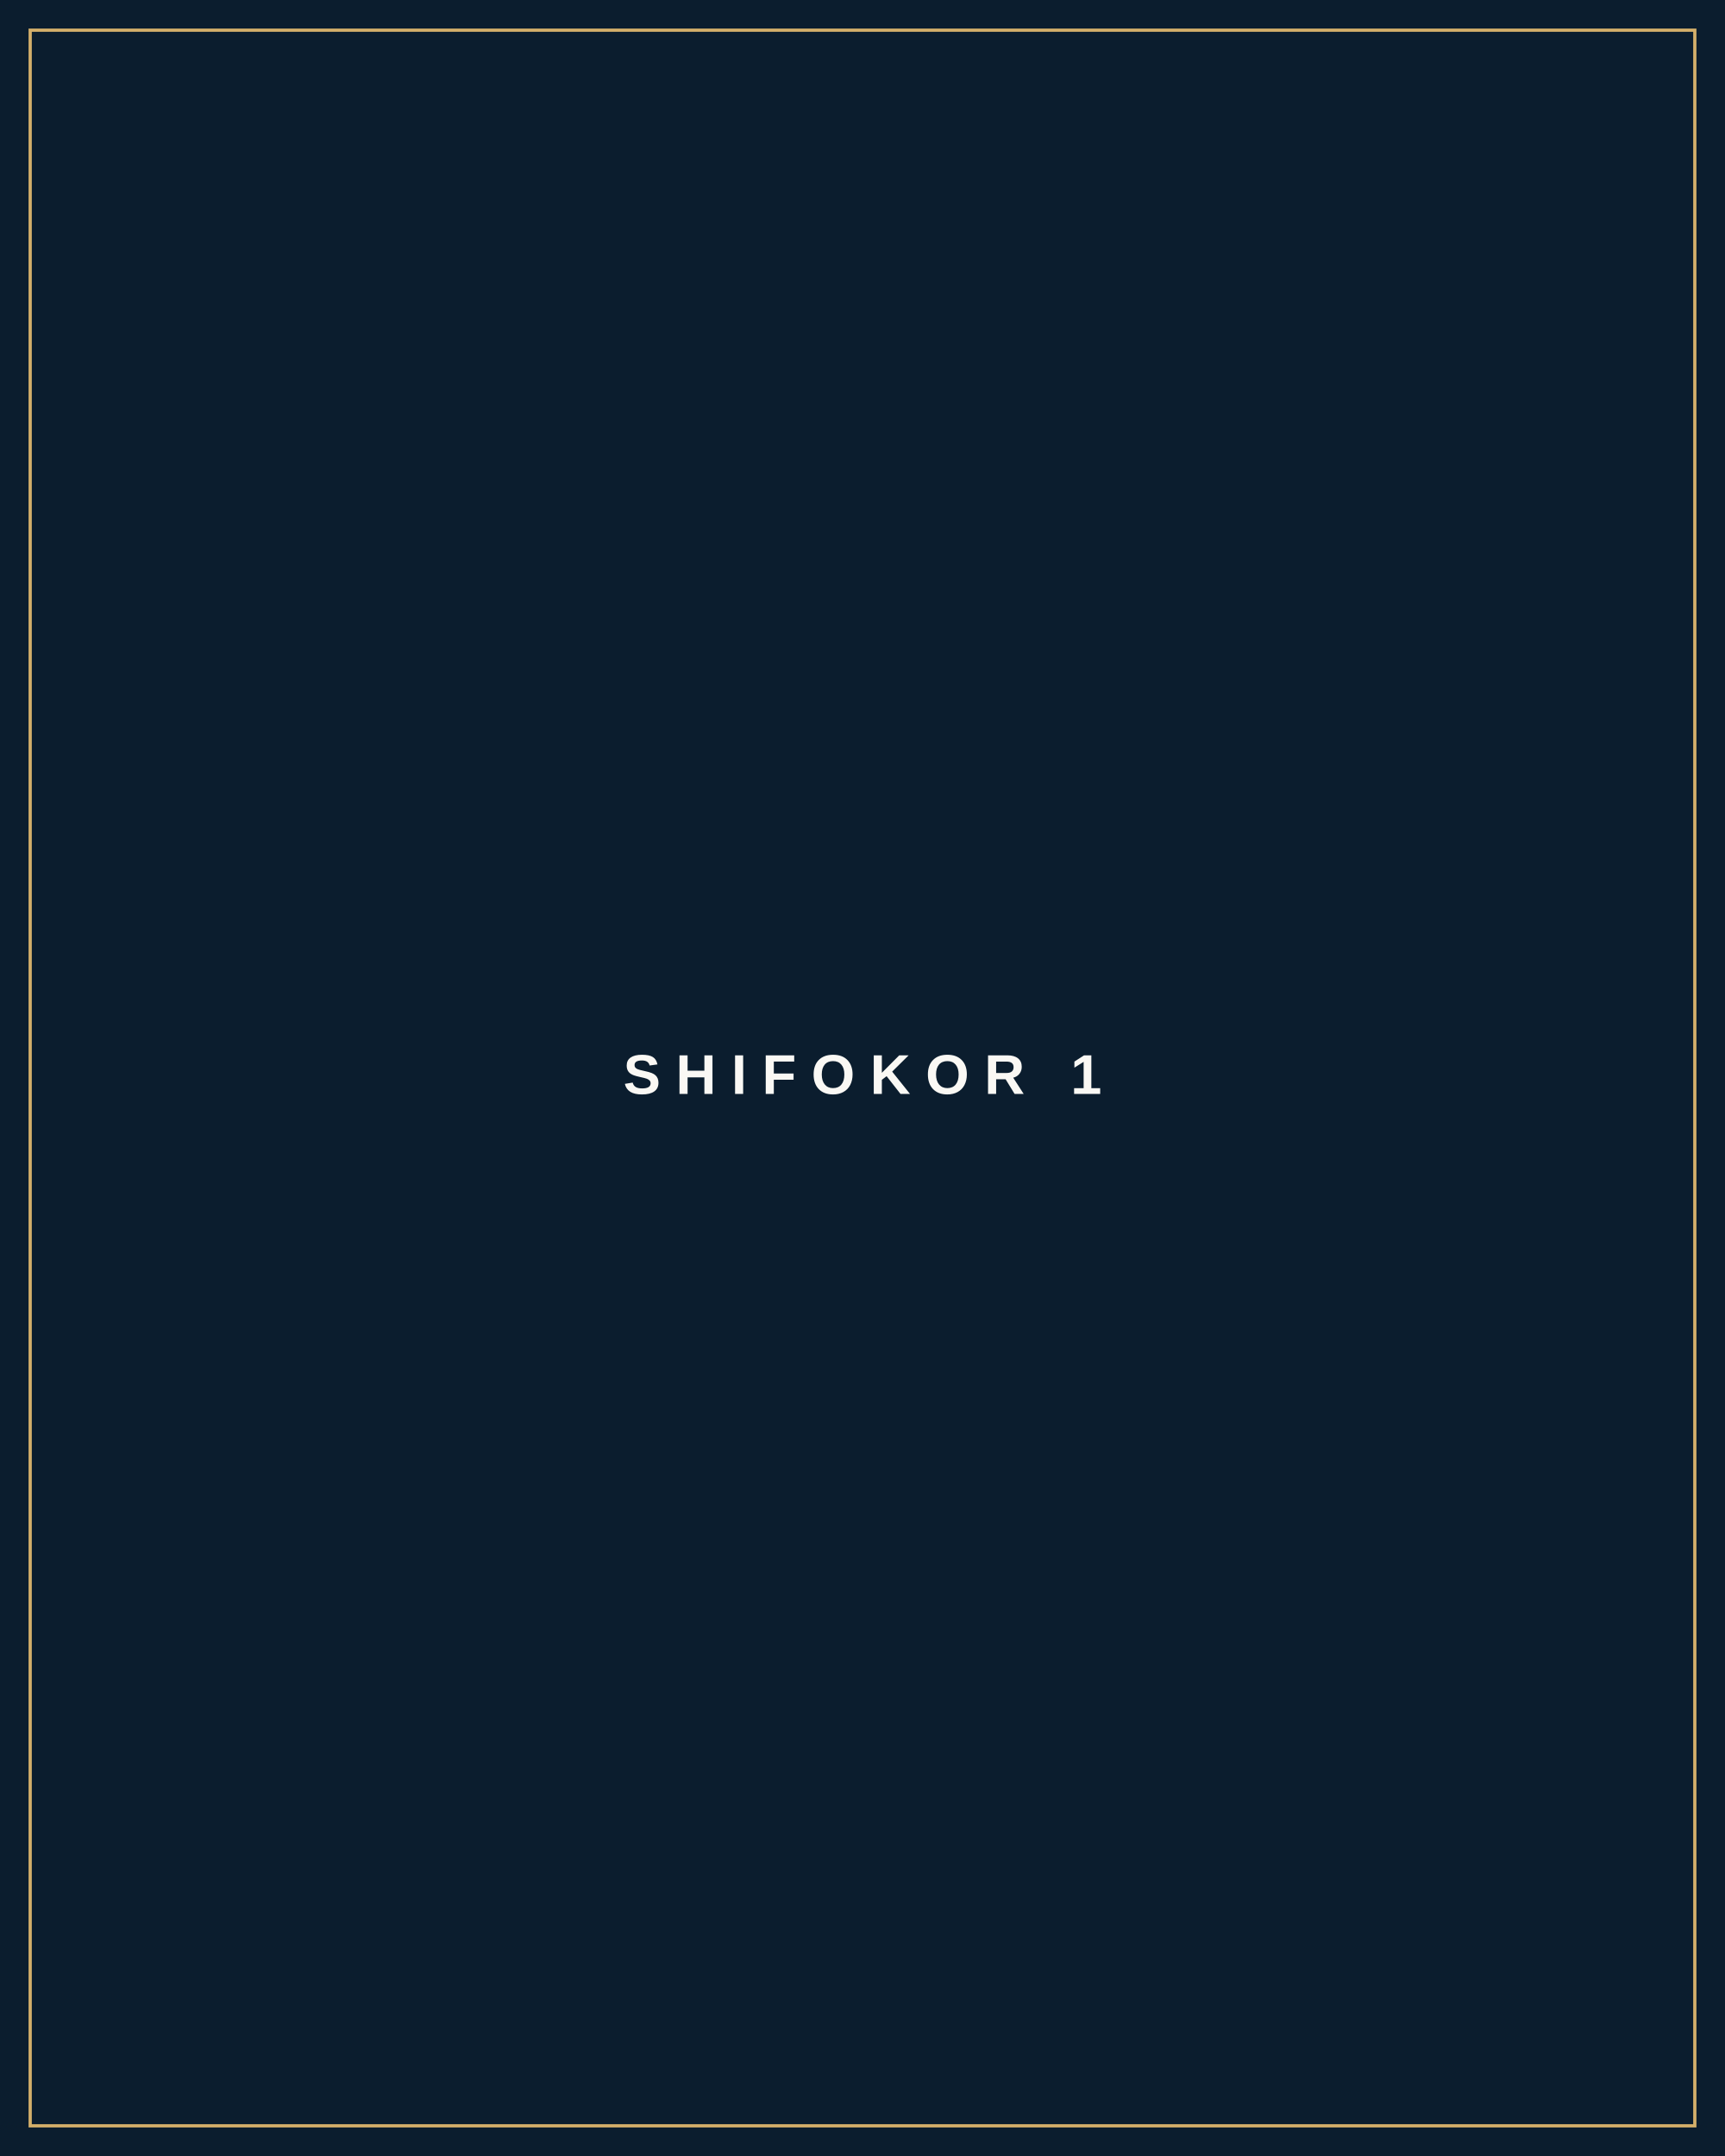
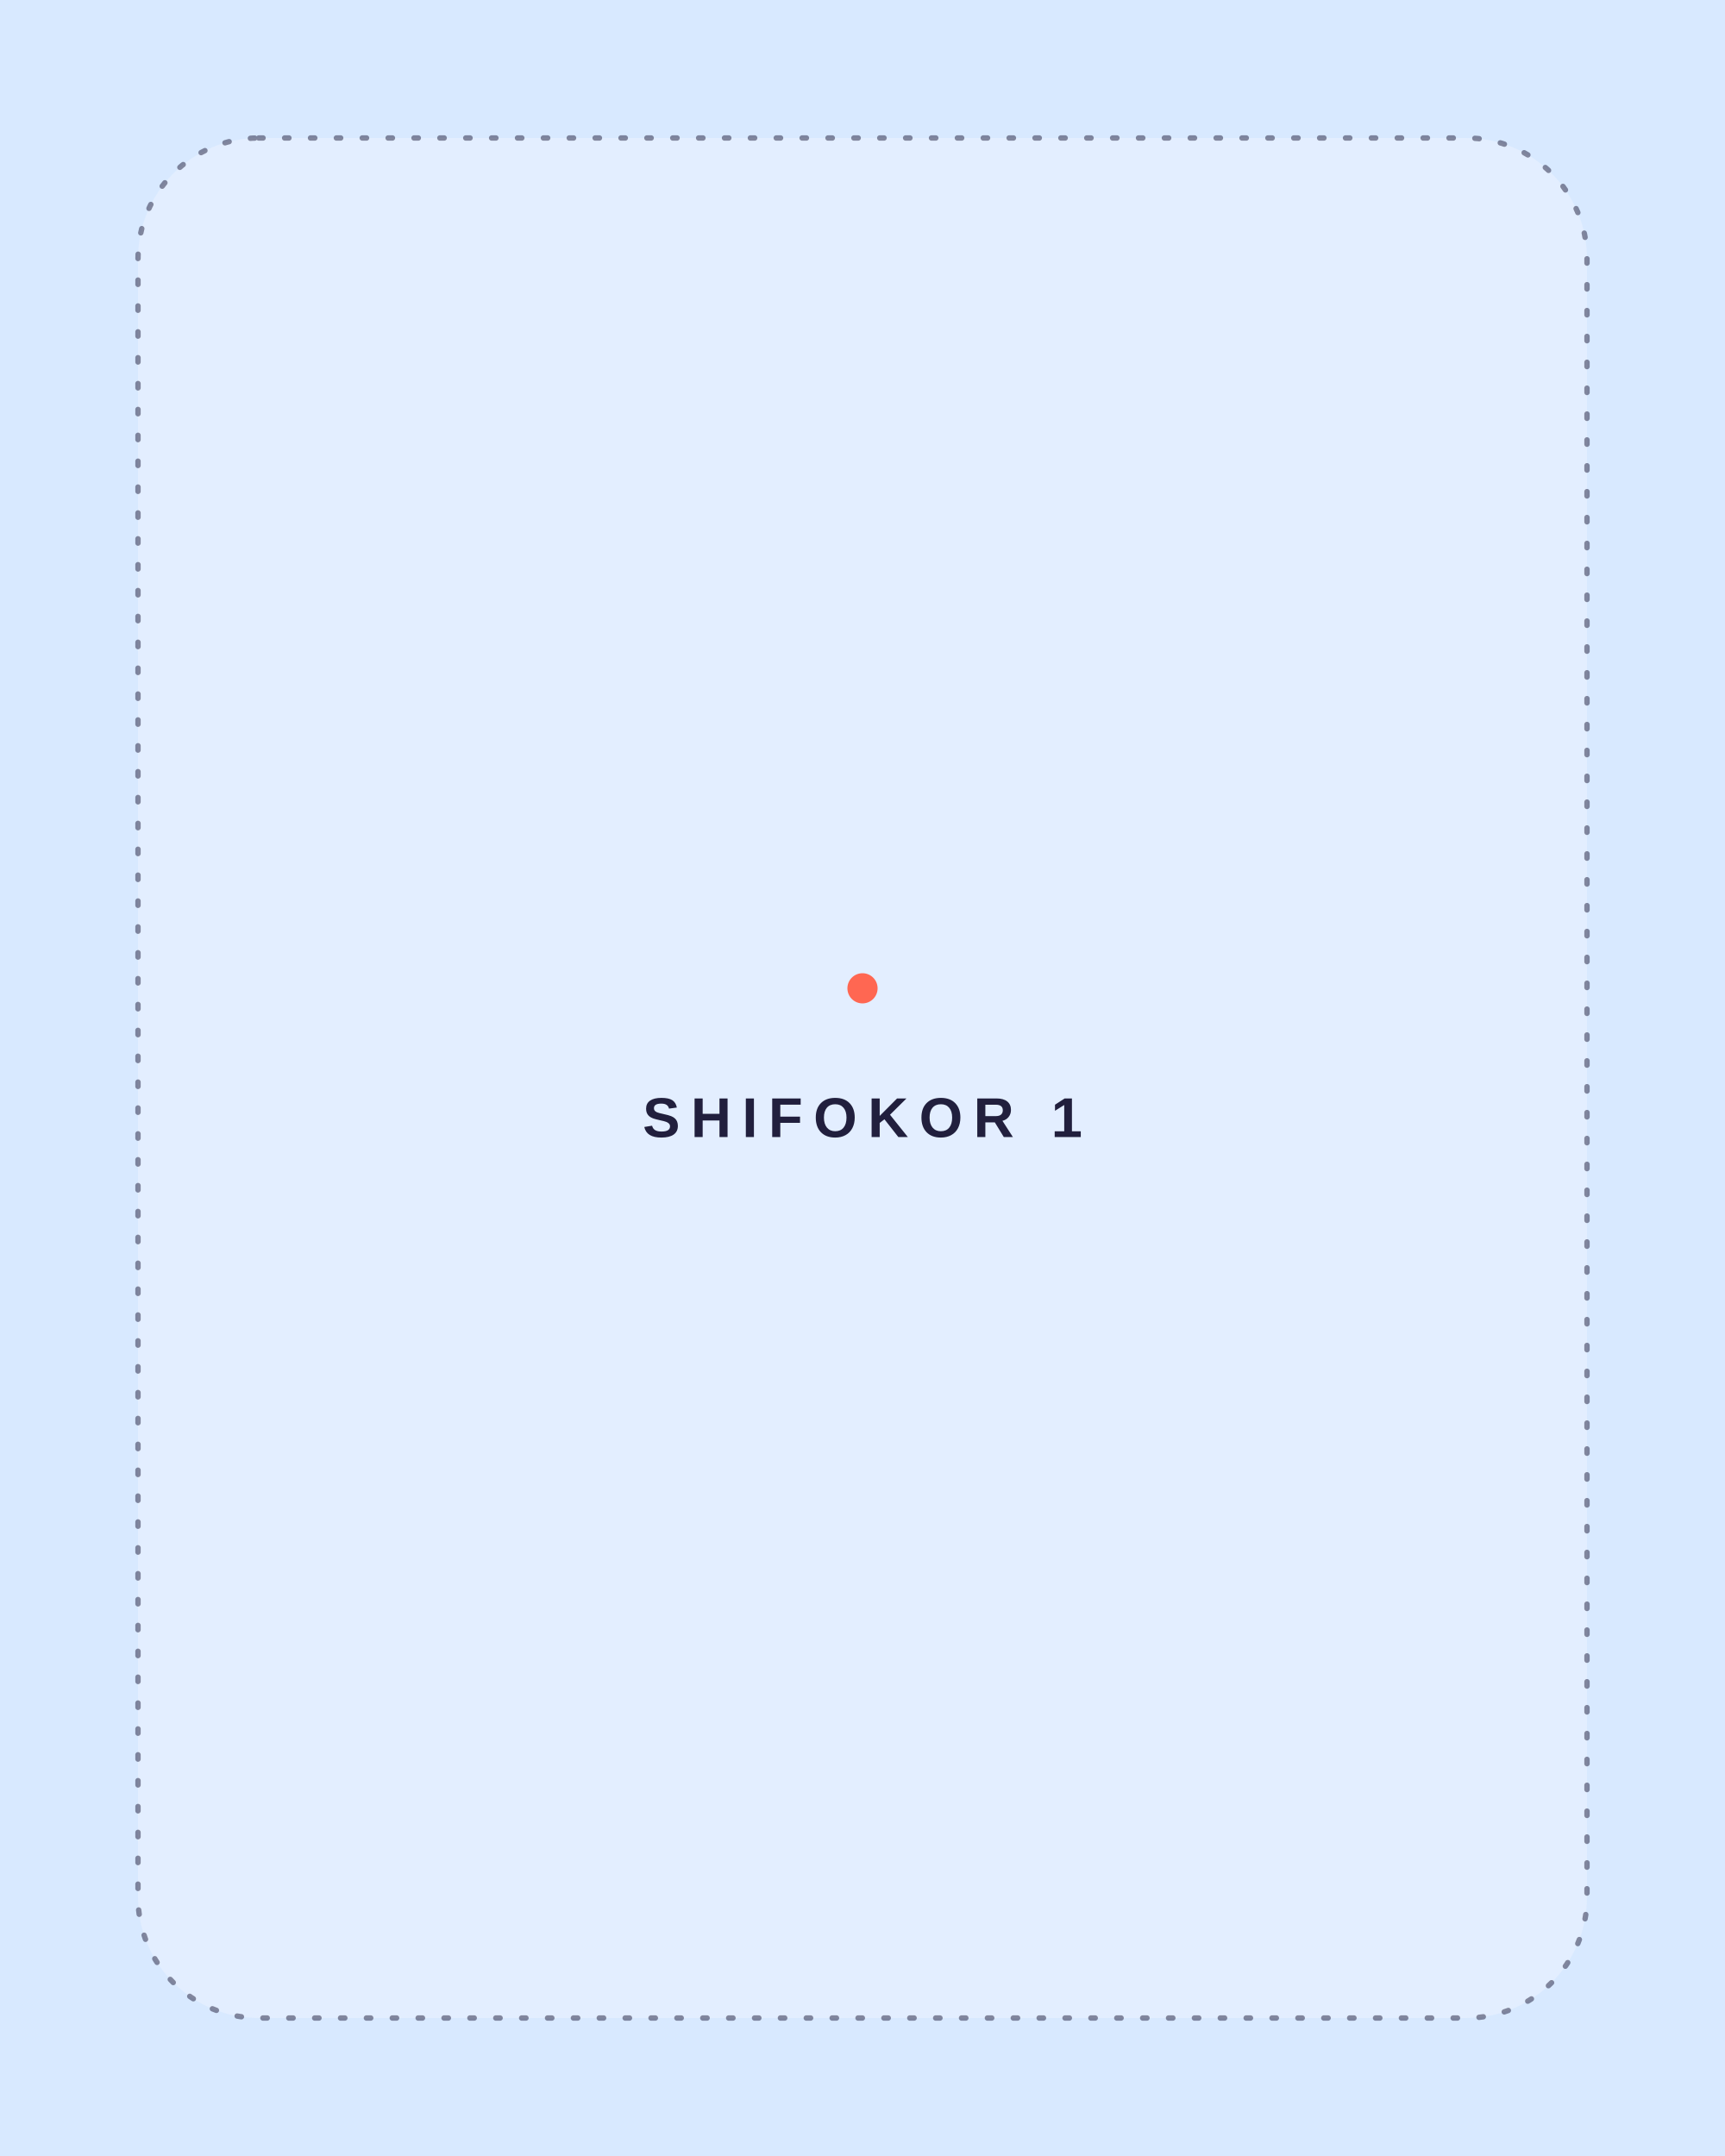
<svg xmlns="http://www.w3.org/2000/svg" width="800" height="1000" viewBox="0 0 800 1000">
-   <rect width="800" height="1000" fill="#0B1D2E" />
-   <rect x="14" y="14" width="772" height="972" fill="none" stroke="#D4AF6A" stroke-width="1.5" />
-   <text x="50%" y="50%" text-anchor="middle" dominant-baseline="middle" fill="#FAF8F4" font-family="Arial, Helvetica, sans-serif" font-size="26" font-weight="700" letter-spacing="7">SHIFOKOR 1</text>
+   <rect width="800" height="1000" fill="#D8E9FF" />
+   <rect x="64" y="64" width="672" height="872" rx="56" fill="#F6F7FE" opacity="0.35" />
+   <rect x="64" y="64" width="672" height="872" rx="56" fill="none" stroke="#211F3D" stroke-opacity="0.5" stroke-width="2.5" stroke-dasharray="2 10" stroke-linecap="round" />
+   <circle cx="400" cy="458.4" r="7" fill="#FF6752" />
+   <text x="50%" y="52%" text-anchor="middle" dominant-baseline="middle" fill="#211F3D" font-family="Arial, Helvetica, sans-serif" font-size="26" font-weight="700" letter-spacing="5">SHIFOKOR 1</text>
</svg>
